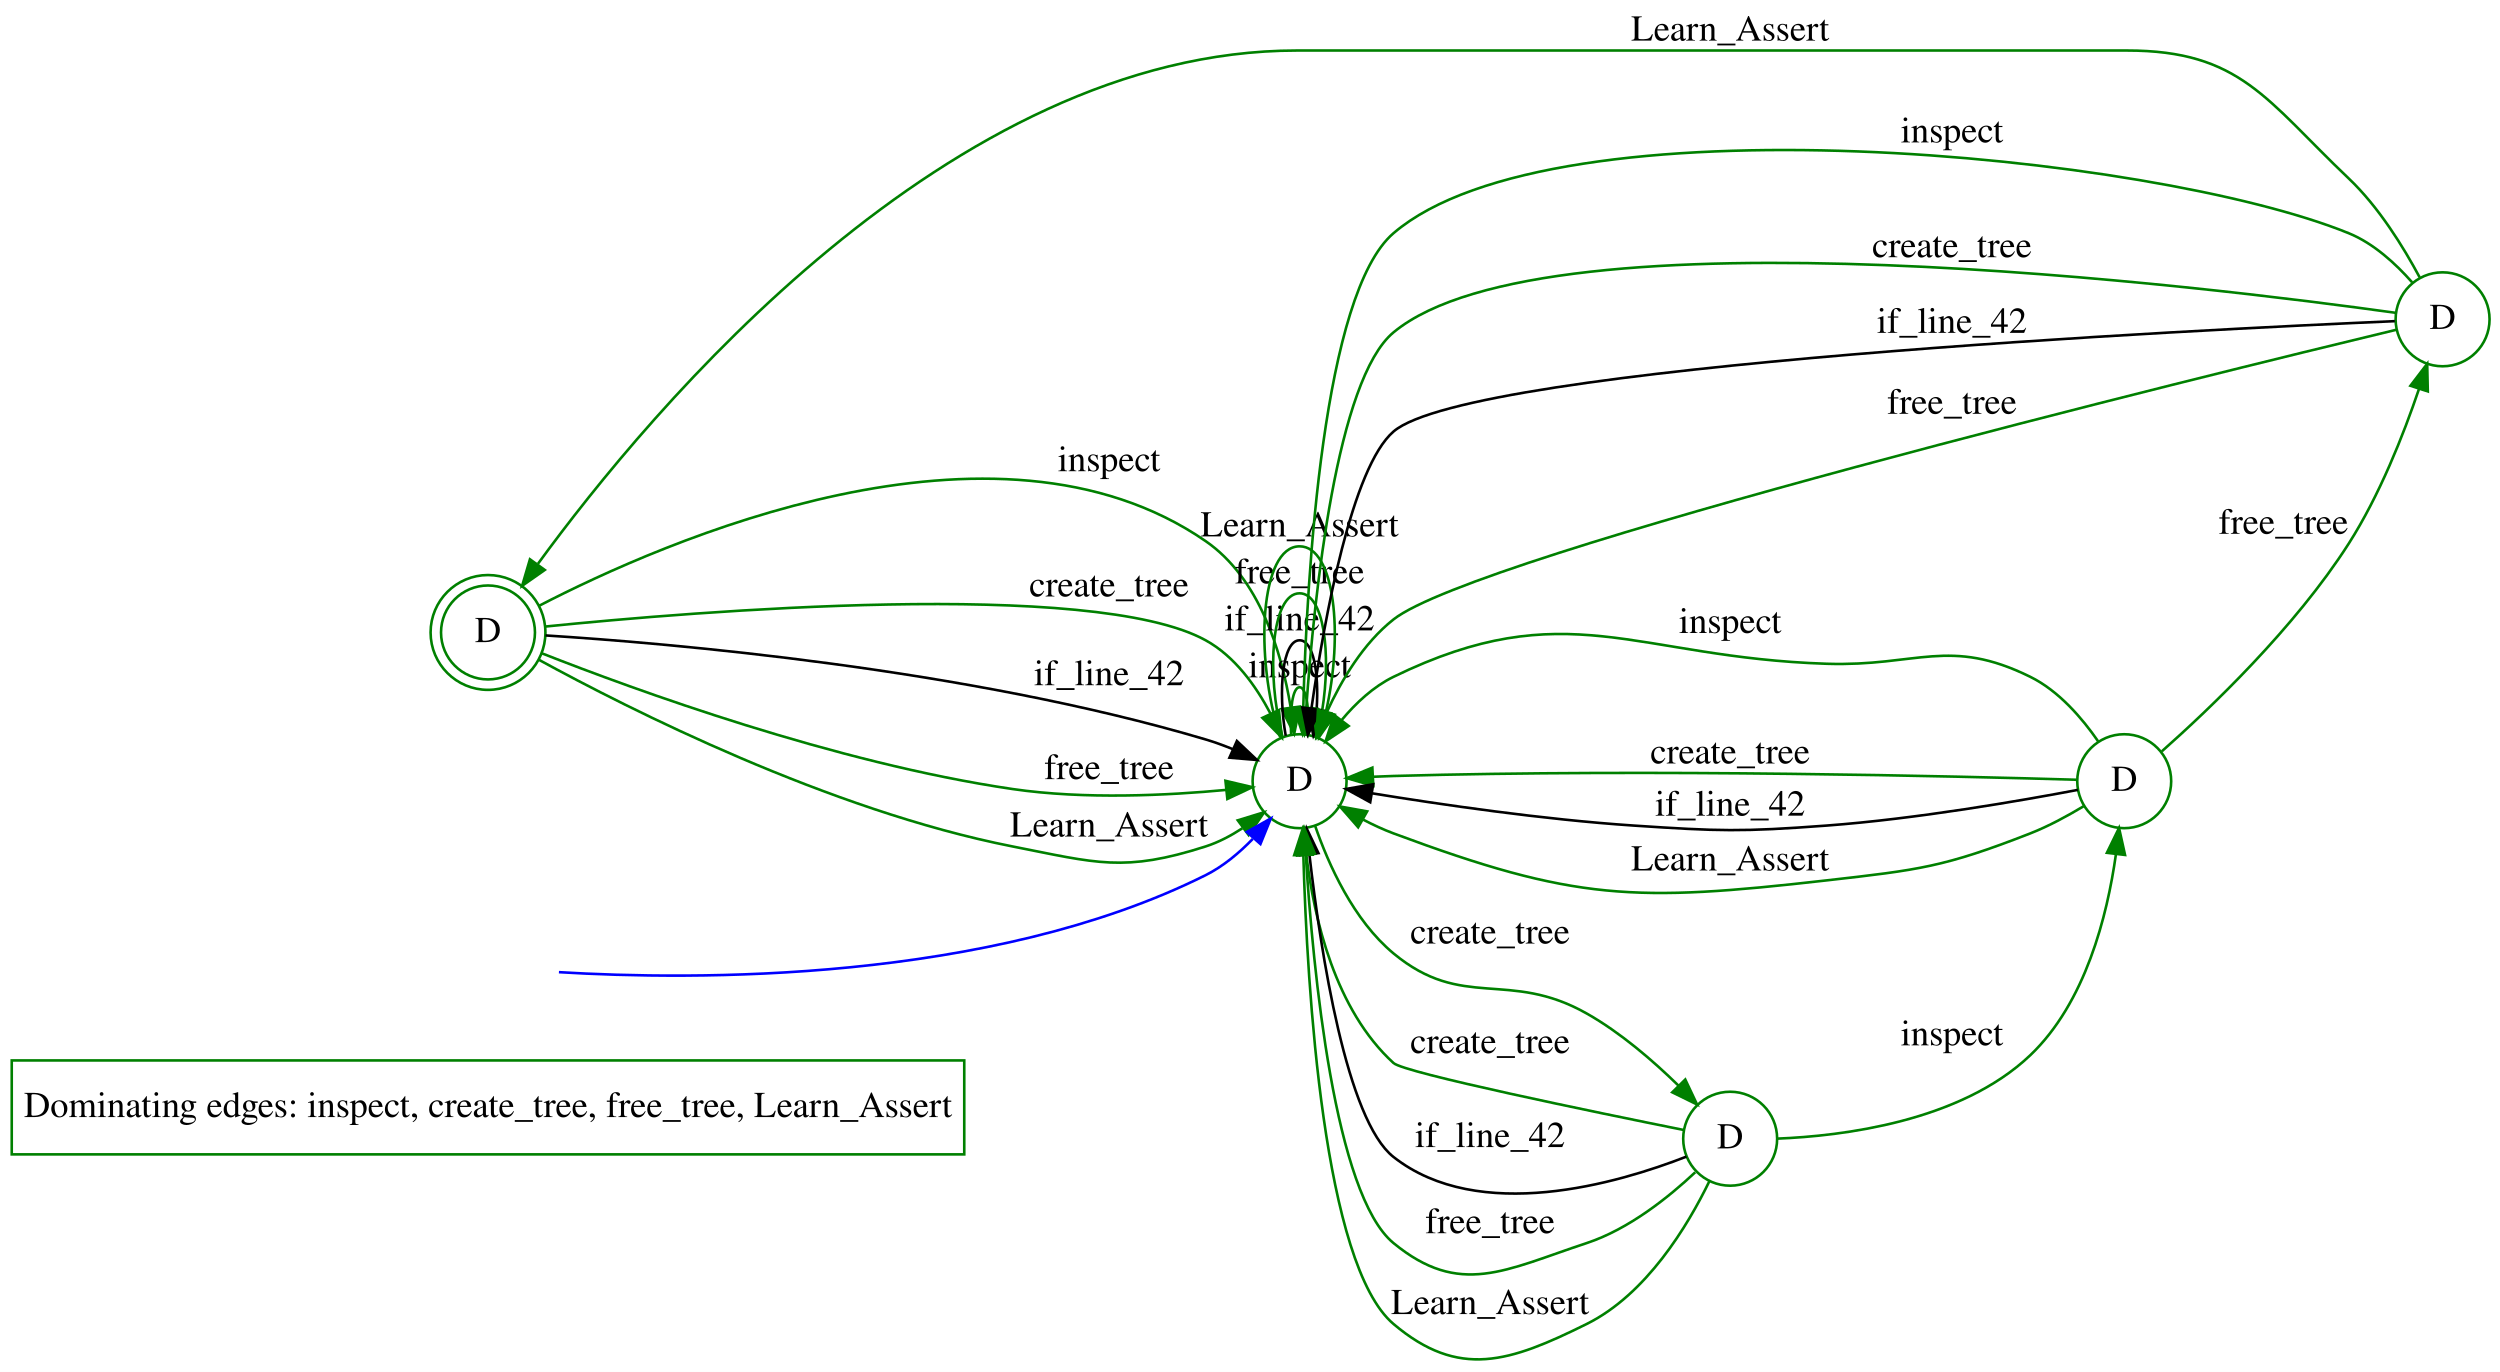
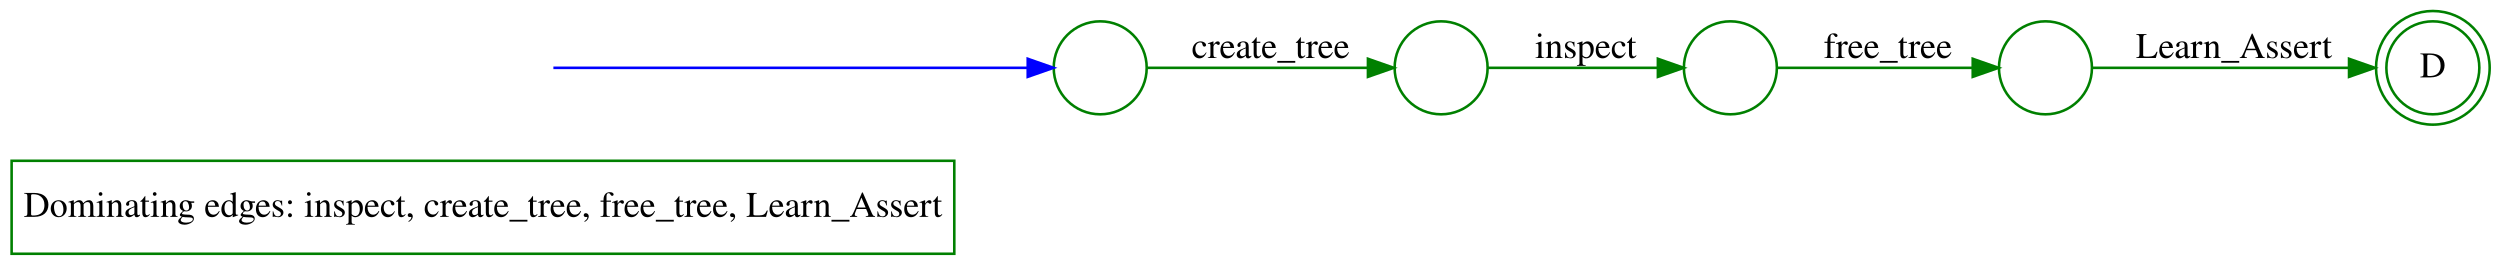
- <svg xmlns="http://www.w3.org/2000/svg" width="576pt" height="316pt" viewBox="0.00 0.00 576.00 315.57">
-   <g id="graph0" class="graph" transform="scale(0.601253 0.601253) rotate(0) translate(4 520.857)">
-     <polygon fill="white" stroke="white" points="-4,4 -4,-520.857 954,-520.857 954,4 -4,4" />
+ <svg xmlns="http://www.w3.org/2000/svg" width="576pt" height="61pt" viewBox="0.00 0.00 576.00 60.69">
+   <g id="graph0" class="graph" transform="scale(0.595041 0.595041) rotate(0) translate(4 98)">
+     <polygon fill="white" stroke="white" points="-4,4 -4,-98 964,-98 964,4 -4,4" />
    <g id="node1" class="node">
-       <polygon fill="none" stroke="green" points="365.5,-114.857 0.5,-114.857 0.5,-78.858 365.5,-78.858 365.5,-114.857" />
-       <text text-anchor="middle" x="183" y="-93.157" font-family="Times,serif" font-size="14.00">Dominating edges: inspect, create_tree, free_tree, Learn_Assert</text>
+       <polygon fill="none" stroke="green" points="365.5,-36 0.5,-36 0.5,-0 365.5,-0 365.5,-36" />
+       <text text-anchor="middle" x="183" y="-14.3" font-family="Times,serif" font-size="14.00">Dominating edges: inspect, create_tree, free_tree, Learn_Assert</text>
    </g>
    <g id="node2" class="node">
-       <ellipse fill="none" stroke="green" cx="183" cy="-278.857" rx="18" ry="18" />
-       <ellipse fill="none" stroke="green" cx="183" cy="-278.857" rx="22" ry="22" />
-       <text text-anchor="middle" x="183" y="-275.157" font-family="Times,serif" font-size="14.00">D</text>
+       <ellipse fill="none" stroke="green" cx="938" cy="-72" rx="18" ry="18" />
+       <ellipse fill="none" stroke="green" cx="938" cy="-72" rx="22" ry="22" />
+       <text text-anchor="middle" x="938" y="-68.3" font-family="Times,serif" font-size="14.00">D</text>
    </g>
    <g id="node3" class="node">
-       <ellipse fill="none" stroke="green" cx="494" cy="-221.857" rx="18" ry="18" />
-       <text text-anchor="middle" x="494" y="-218.157" font-family="Times,serif" font-size="14.00">D</text>
+       <ellipse fill="none" stroke="green" cx="422" cy="-72" rx="18" ry="18" />
    </g>
-     <g id="edge7" class="edge">
-       <path fill="none" stroke="green" d="M202.654,-289.116C250.049,-313.648 377.064,-369.662 458,-313.857 478.581,-299.667 487.069,-271.654 490.565,-250.249" />
-       <polygon fill="green" stroke="green" points="494.071,-250.443 491.943,-240.064 487.134,-249.504 494.071,-250.443" />
-       <text text-anchor="middle" x="421" y="-340.657" font-family="Times,serif" font-size="14.00">inspect</text>
-     </g>
-     <g id="edge8" class="edge">
-       <path fill="none" stroke="green" d="M205.122,-281.139C261.604,-286.849 414.765,-299.665 458,-275.857 469.127,-269.731 477.274,-258.395 482.893,-247.685" />
-       <polygon fill="green" stroke="green" points="486.087,-249.119 487.192,-238.582 479.757,-246.13 486.087,-249.119" />
-       <text text-anchor="middle" x="421" y="-292.657" font-family="Times,serif" font-size="14.00">create_tree</text>
-     </g>
-     <g id="edge9" class="edge">
-       <path fill="none" stroke="black" d="M205.055,-277.717C251.571,-274.766 366.243,-265.105 458,-237.857 461.435,-236.838 464.966,-235.543 468.403,-234.133" />
-       <polygon fill="black" stroke="black" points="469.978,-237.263 477.681,-229.989 467.123,-230.872 469.978,-237.263" />
-       <text text-anchor="middle" x="421" y="-258.657" font-family="Times,serif" font-size="14.00">if_line_42</text>
-     </g>
-     <g id="edge10" class="edge">
-       <path fill="none" stroke="green" d="M203.717,-270.834C239.099,-256.917 316.032,-228.833 384,-218.857 411.685,-214.794 443.739,-216.423 465.886,-218.526" />
-       <polygon fill="green" stroke="green" points="465.59,-222.014 475.9,-219.573 466.319,-215.052 465.59,-222.014" />
-       <text text-anchor="middle" x="421" y="-222.657" font-family="Times,serif" font-size="14.00">free_tree</text>
-     </g>
-     <g id="edge11" class="edge">
-       <path fill="none" stroke="green" d="M202.532,-268.363C236.957,-249.54 313.675,-210.714 384,-196.857 416.268,-190.499 426.68,-186.821 458,-196.857 462.898,-198.427 467.694,-200.962 472.088,-203.828" />
-       <polygon fill="green" stroke="green" points="470.318,-206.871 480.447,-209.977 474.465,-201.232 470.318,-206.871" />
-       <text text-anchor="middle" x="421" y="-200.657" font-family="Times,serif" font-size="14.00">Learn_Assert</text>
+     <g id="node6" class="node">
+       <ellipse fill="none" stroke="green" cx="554" cy="-72" rx="18" ry="18" />
    </g>
    <g id="edge2" class="edge">
-       <path fill="none" stroke="green" d="M490.764,-239.639C490.214,-249.172 491.293,-257.857 494,-257.857 495.65,-257.857 496.694,-254.632 497.135,-249.956" />
-       <polygon fill="green" stroke="green" points="500.638,-249.673 497.236,-239.639 493.638,-249.604 500.638,-249.673" />
-       <text text-anchor="middle" x="494" y="-261.657" font-family="Times,serif" font-size="14.00">inspect</text>
+       <path fill="none" stroke="green" d="M440.263,-72C462.019,-72 499.678,-72 525.436,-72" />
+       <polygon fill="green" stroke="green" points="525.666,-75.5 535.666,-72 525.666,-68.5 525.666,-75.5" />
+       <text text-anchor="middle" x="488" y="-75.8" font-family="Times,serif" font-size="14.00">create_tree</text>
+     </g>
+     <g id="node4" class="node">
+       <ellipse fill="none" stroke="green" cx="788" cy="-72" rx="18" ry="18" />
+     </g>
+     <g id="edge3" class="edge">
+       <path fill="none" stroke="green" d="M806.267,-72C830.55,-72 875.201,-72 905.489,-72" />
+       <polygon fill="green" stroke="green" points="905.546,-75.5 915.546,-72 905.546,-68.5 905.546,-75.5" />
+       <text text-anchor="middle" x="861" y="-75.8" font-family="Times,serif" font-size="14.00">Learn_Assert</text>
+     </g>
+     <g id="node5" class="node">
+       <ellipse fill="none" stroke="green" cx="666" cy="-72" rx="18" ry="18" />
    </g>
    <g id="edge4" class="edge">
-       <path fill="none" stroke="black" d="M488.684,-239.278C485.654,-256.648 487.426,-275.857 494,-275.857 499.29,-275.857 501.471,-263.419 500.542,-249.509" />
-       <polygon fill="black" stroke="black" points="503.981,-248.79 499.316,-239.278 497.031,-249.623 503.981,-248.79" />
-       <text text-anchor="middle" x="494" y="-279.657" font-family="Times,serif" font-size="14.00">if_line_42</text>
+       <path fill="none" stroke="green" d="M684.193,-72C703.886,-72 736.417,-72 759.61,-72" />
+       <polygon fill="green" stroke="green" points="759.839,-75.5 769.839,-72 759.839,-68.5 759.839,-75.5" />
+       <text text-anchor="middle" x="727" y="-75.8" font-family="Times,serif" font-size="14.00">free_tree</text>
    </g>
    <g id="edge5" class="edge">
-       <path fill="none" stroke="green" d="M487.444,-238.85C481.057,-263.377 483.242,-293.857 494,-293.857 503.329,-293.857 506.211,-270.936 502.647,-248.852" />
-       <polygon fill="green" stroke="green" points="506.028,-247.922 500.556,-238.85 499.176,-249.354 506.028,-247.922" />
-       <text text-anchor="middle" x="494" y="-297.657" font-family="Times,serif" font-size="14.00">free_tree</text>
-     </g>
-     <g id="edge6" class="edge">
-       <path fill="none" stroke="green" d="M486.594,-238.648C476.484,-269.93 478.953,-311.857 494,-311.857 507.519,-311.857 510.884,-278.014 504.097,-248.454" />
-       <polygon fill="green" stroke="green" points="507.428,-247.365 501.406,-238.648 500.677,-249.218 507.428,-247.365" />
-       <text text-anchor="middle" x="494" y="-315.657" font-family="Times,serif" font-size="14.00">Learn_Assert</text>
-     </g>
-     <g id="node6" class="node">
-       <ellipse fill="none" stroke="green" cx="659" cy="-84.858" rx="18" ry="18" />
-       <text text-anchor="middle" x="659" y="-81.157" font-family="Times,serif" font-size="14.00">D</text>
-     </g>
-     <g id="edge3" class="edge">
-       <path fill="none" stroke="green" d="M499.919,-204.846C505.082,-189.901 514.624,-168.606 530,-155.857 556.512,-133.874 574.009,-149.791 604,-132.857 616.928,-125.558 629.445,-114.748 639.167,-105.234" />
-       <polygon fill="green" stroke="green" points="641.795,-107.553 646.319,-97.973 636.808,-102.641 641.795,-107.553" />
-       <text text-anchor="middle" x="567" y="-159.657" font-family="Times,serif" font-size="14.00">create_tree</text>
-     </g>
-     <g id="node4" class="node">
-       <ellipse fill="none" stroke="green" cx="932" cy="-398.857" rx="18" ry="18" />
-       <text text-anchor="middle" x="932" y="-395.157" font-family="Times,serif" font-size="14.00">D</text>
-     </g>
-     <g id="edge16" class="edge">
-       <path fill="none" stroke="green" d="M923.205,-414.948C917.016,-426.516 907.506,-441.936 896,-452.857 864.373,-482.877 854.605,-501.857 811,-501.857 493,-501.857 493,-501.857 493,-501.857 359.91,-501.857 245.176,-364.148 202.135,-305.162" />
-       <polygon fill="green" stroke="green" points="204.756,-302.811 196.081,-296.73 199.07,-306.894 204.756,-302.811" />
-       <text text-anchor="middle" x="659" y="-505.657" font-family="Times,serif" font-size="14.00">Learn_Assert</text>
-     </g>
-     <g id="edge12" class="edge">
-       <path fill="none" stroke="green" d="M920.331,-413.019C914.104,-420.093 905.593,-427.957 896,-431.857 820.657,-462.493 591.772,-484.766 530,-431.857 503.006,-408.737 496.817,-301.836 495.409,-250.083" />
-       <polygon fill="green" stroke="green" points="498.904,-249.843 495.175,-239.927 491.906,-250.005 498.904,-249.843" />
-       <text text-anchor="middle" x="744" y="-466.657" font-family="Times,serif" font-size="14.00">inspect</text>
-     </g>
-     <g id="edge13" class="edge">
-       <path fill="none" stroke="green" d="M913.887,-401.353C845.055,-410.995 589.273,-442.903 530,-393.857 508.256,-375.866 499.655,-293.865 496.56,-249.9" />
-       <polygon fill="green" stroke="green" points="500.049,-249.609 495.903,-239.859 493.064,-250.066 500.049,-249.609" />
-       <text text-anchor="middle" x="744" y="-422.657" font-family="Times,serif" font-size="14.00">create_tree</text>
-     </g>
-     <g id="edge14" class="edge">
-       <path fill="none" stroke="black" d="M913.713,-398.147C840.641,-394.992 559.509,-381.276 530,-355.857 514.109,-342.17 503.623,-284.91 498.554,-249.819" />
-       <polygon fill="black" stroke="black" points="501.994,-249.139 497.156,-239.713 495.06,-250.099 501.994,-249.139" />
-       <text text-anchor="middle" x="744" y="-393.657" font-family="Times,serif" font-size="14.00">if_line_42</text>
-     </g>
-     <g id="edge15" class="edge">
-       <path fill="none" stroke="green" d="M914.308,-394.864C842.452,-377.569 561.696,-308.87 530,-283.857 518.439,-274.734 510.058,-260.673 504.401,-248.246" />
-       <polygon fill="green" stroke="green" points="507.522,-246.637 500.439,-238.757 501.062,-249.333 507.522,-246.637" />
-       <text text-anchor="middle" x="744" y="-362.657" font-family="Times,serif" font-size="14.00">free_tree</text>
-     </g>
-     <g id="node5" class="node">
-       <ellipse fill="none" stroke="green" cx="810" cy="-221.857" rx="18" ry="18" />
-       <text text-anchor="middle" x="810" y="-218.157" font-family="Times,serif" font-size="14.00">D</text>
-     </g>
-     <g id="edge17" class="edge">
-       <path fill="none" stroke="green" d="M800.01,-237.13C793.889,-246.005 784.925,-256.472 774,-261.857 742.842,-277.217 730.72,-265.746 696,-266.857 622.227,-269.22 596.362,-294.171 530,-261.857 522.3,-258.108 515.583,-251.82 510.148,-245.326" />
-       <polygon fill="green" stroke="green" points="512.798,-243.028 503.972,-237.167 507.217,-247.253 512.798,-243.028" />
-       <text text-anchor="middle" x="659" y="-278.657" font-family="Times,serif" font-size="14.00">inspect</text>
-     </g>
-     <g id="edge18" class="edge">
-       <path fill="none" stroke="green" d="M791.691,-222.411C747.876,-223.719 629.017,-226.684 530,-223.857 527.445,-223.785 524.786,-223.682 522.126,-223.561" />
-       <polygon fill="green" stroke="green" points="522.252,-220.063 512.081,-223.029 521.883,-227.053 522.252,-220.063" />
-       <text text-anchor="middle" x="659" y="-228.657" font-family="Times,serif" font-size="14.00">create_tree</text>
-     </g>
-     <g id="edge19" class="edge">
-       <path fill="none" stroke="black" d="M792.241,-218.535C770.256,-214.361 730.423,-207.432 696,-204.857 663.203,-202.404 654.816,-202.671 622,-204.857 587.235,-207.174 547.471,-213.019 521.838,-217.208" />
-       <polygon fill="black" stroke="black" points="521.062,-213.79 511.774,-218.887 522.213,-220.694 521.062,-213.79" />
-       <text text-anchor="middle" x="659" y="-208.657" font-family="Times,serif" font-size="14.00">if_line_42</text>
-     </g>
-     <g id="edge21" class="edge">
-       <path fill="none" stroke="green" d="M794.489,-212.294C788.368,-208.602 781.039,-204.612 774,-201.857 740.868,-188.893 731.349,-187.883 696,-183.857 622.266,-175.46 599.553,-175.981 530,-201.857 526.126,-203.299 522.176,-205.14 518.393,-207.119" />
-       <polygon fill="green" stroke="green" points="516.441,-204.202 509.465,-212.175 519.891,-210.292 516.441,-204.202" />
-       <text text-anchor="middle" x="659" y="-187.657" font-family="Times,serif" font-size="14.00">Learn_Assert</text>
-     </g>
-     <g id="edge20" class="edge">
-       <path fill="none" stroke="green" d="M824.399,-233.297C842.644,-249.459 875.386,-280.62 896,-312.857 907.833,-331.362 916.985,-354.532 922.957,-372.158" />
-       <polygon fill="green" stroke="green" points="919.679,-373.394 926.103,-381.819 926.335,-371.227 919.679,-373.394" />
-       <text text-anchor="middle" x="871" y="-316.657" font-family="Times,serif" font-size="14.00">free_tree</text>
-     </g>
-     <g id="edge23" class="edge">
-       <path fill="none" stroke="green" d="M641.14,-88.217C607.336,-95.017 534.133,-110.083 530,-113.857 507.687,-134.235 499.547,-168.94 496.606,-193.503" />
-       <polygon fill="green" stroke="green" points="493.103,-193.369 495.613,-203.662 500.07,-194.05 493.103,-193.369" />
-       <text text-anchor="middle" x="567" y="-117.657" font-family="Times,serif" font-size="14.00">create_tree</text>
-     </g>
-     <g id="edge24" class="edge">
-       <path fill="none" stroke="black" d="M642.247,-78.001C615.937,-67.728 562.719,-52.138 530,-77.858 512.051,-91.967 502.167,-155.725 497.792,-193.509" />
-       <polygon fill="black" stroke="black" points="494.268,-193.544 496.655,-203.866 501.226,-194.308 494.268,-193.544" />
-       <text text-anchor="middle" x="567" y="-81.657" font-family="Times,serif" font-size="14.00">if_line_42</text>
-     </g>
-     <g id="edge25" class="edge">
-       <path fill="none" stroke="green" d="M645.617,-72.005C635.465,-62.455 620.175,-50.196 604,-44.858 572.768,-34.55 555.412,-23.979 530,-44.858 507.426,-63.405 499.166,-148.907 496.346,-193.937" />
-       <polygon fill="green" stroke="green" points="492.851,-193.746 495.768,-203.931 499.84,-194.15 492.851,-193.746" />
-       <text text-anchor="middle" x="567" y="-48.657" font-family="Times,serif" font-size="14.00">free_tree</text>
-     </g>
-     <g id="edge26" class="edge">
-       <path fill="none" stroke="green" d="M651.059,-68.624C642.708,-51.422 626.893,-25.208 604,-13.857 574.534,0.752 555.111,7.382 530,-13.857 503.18,-36.542 496.902,-142.047 495.439,-193.496" />
-       <polygon fill="green" stroke="green" points="491.938,-193.523 495.195,-203.605 498.936,-193.693 491.938,-193.523" />
-       <text text-anchor="middle" x="567" y="-17.657" font-family="Times,serif" font-size="14.00">Learn_Assert</text>
-     </g>
-     <g id="edge22" class="edge">
-       <path fill="none" stroke="green" d="M677.094,-84.894C701.736,-85.88 747.214,-91.33 774,-116.857 795.109,-136.975 803.491,-170.14 806.817,-193.813" />
-       <polygon fill="green" stroke="green" points="803.364,-194.423 808.016,-203.942 810.316,-193.599 803.364,-194.423" />
-       <text text-anchor="middle" x="744" y="-120.657" font-family="Times,serif" font-size="14.00">inspect</text>
+       <path fill="none" stroke="green" d="M572.188,-72C589.785,-72 617.393,-72 637.929,-72" />
+       <polygon fill="green" stroke="green" points="637.933,-75.5 647.933,-72 637.933,-68.5 637.933,-75.5" />
+       <text text-anchor="middle" x="610" y="-75.8" font-family="Times,serif" font-size="14.00">inspect</text>
    </g>
    <g id="node7" class="node" />
    <g id="edge1" class="edge">
-       <path fill="none" stroke="blue" d="M210.177,-148.682C260.923,-145.613 374.986,-144.39 458,-185.857 464.706,-189.207 470.857,-194.369 476.068,-199.748" />
-       <polygon fill="blue" stroke="blue" points="473.748,-202.409 482.986,-207.597 479,-197.781 473.748,-202.409" />
+       <path fill="none" stroke="blue" d="M210.269,-72C255.568,-72 347.926,-72 393.837,-72" />
+       <polygon fill="blue" stroke="blue" points="393.935,-75.5 403.935,-72 393.935,-68.5 393.935,-75.5" />
    </g>
  </g>
</svg>
